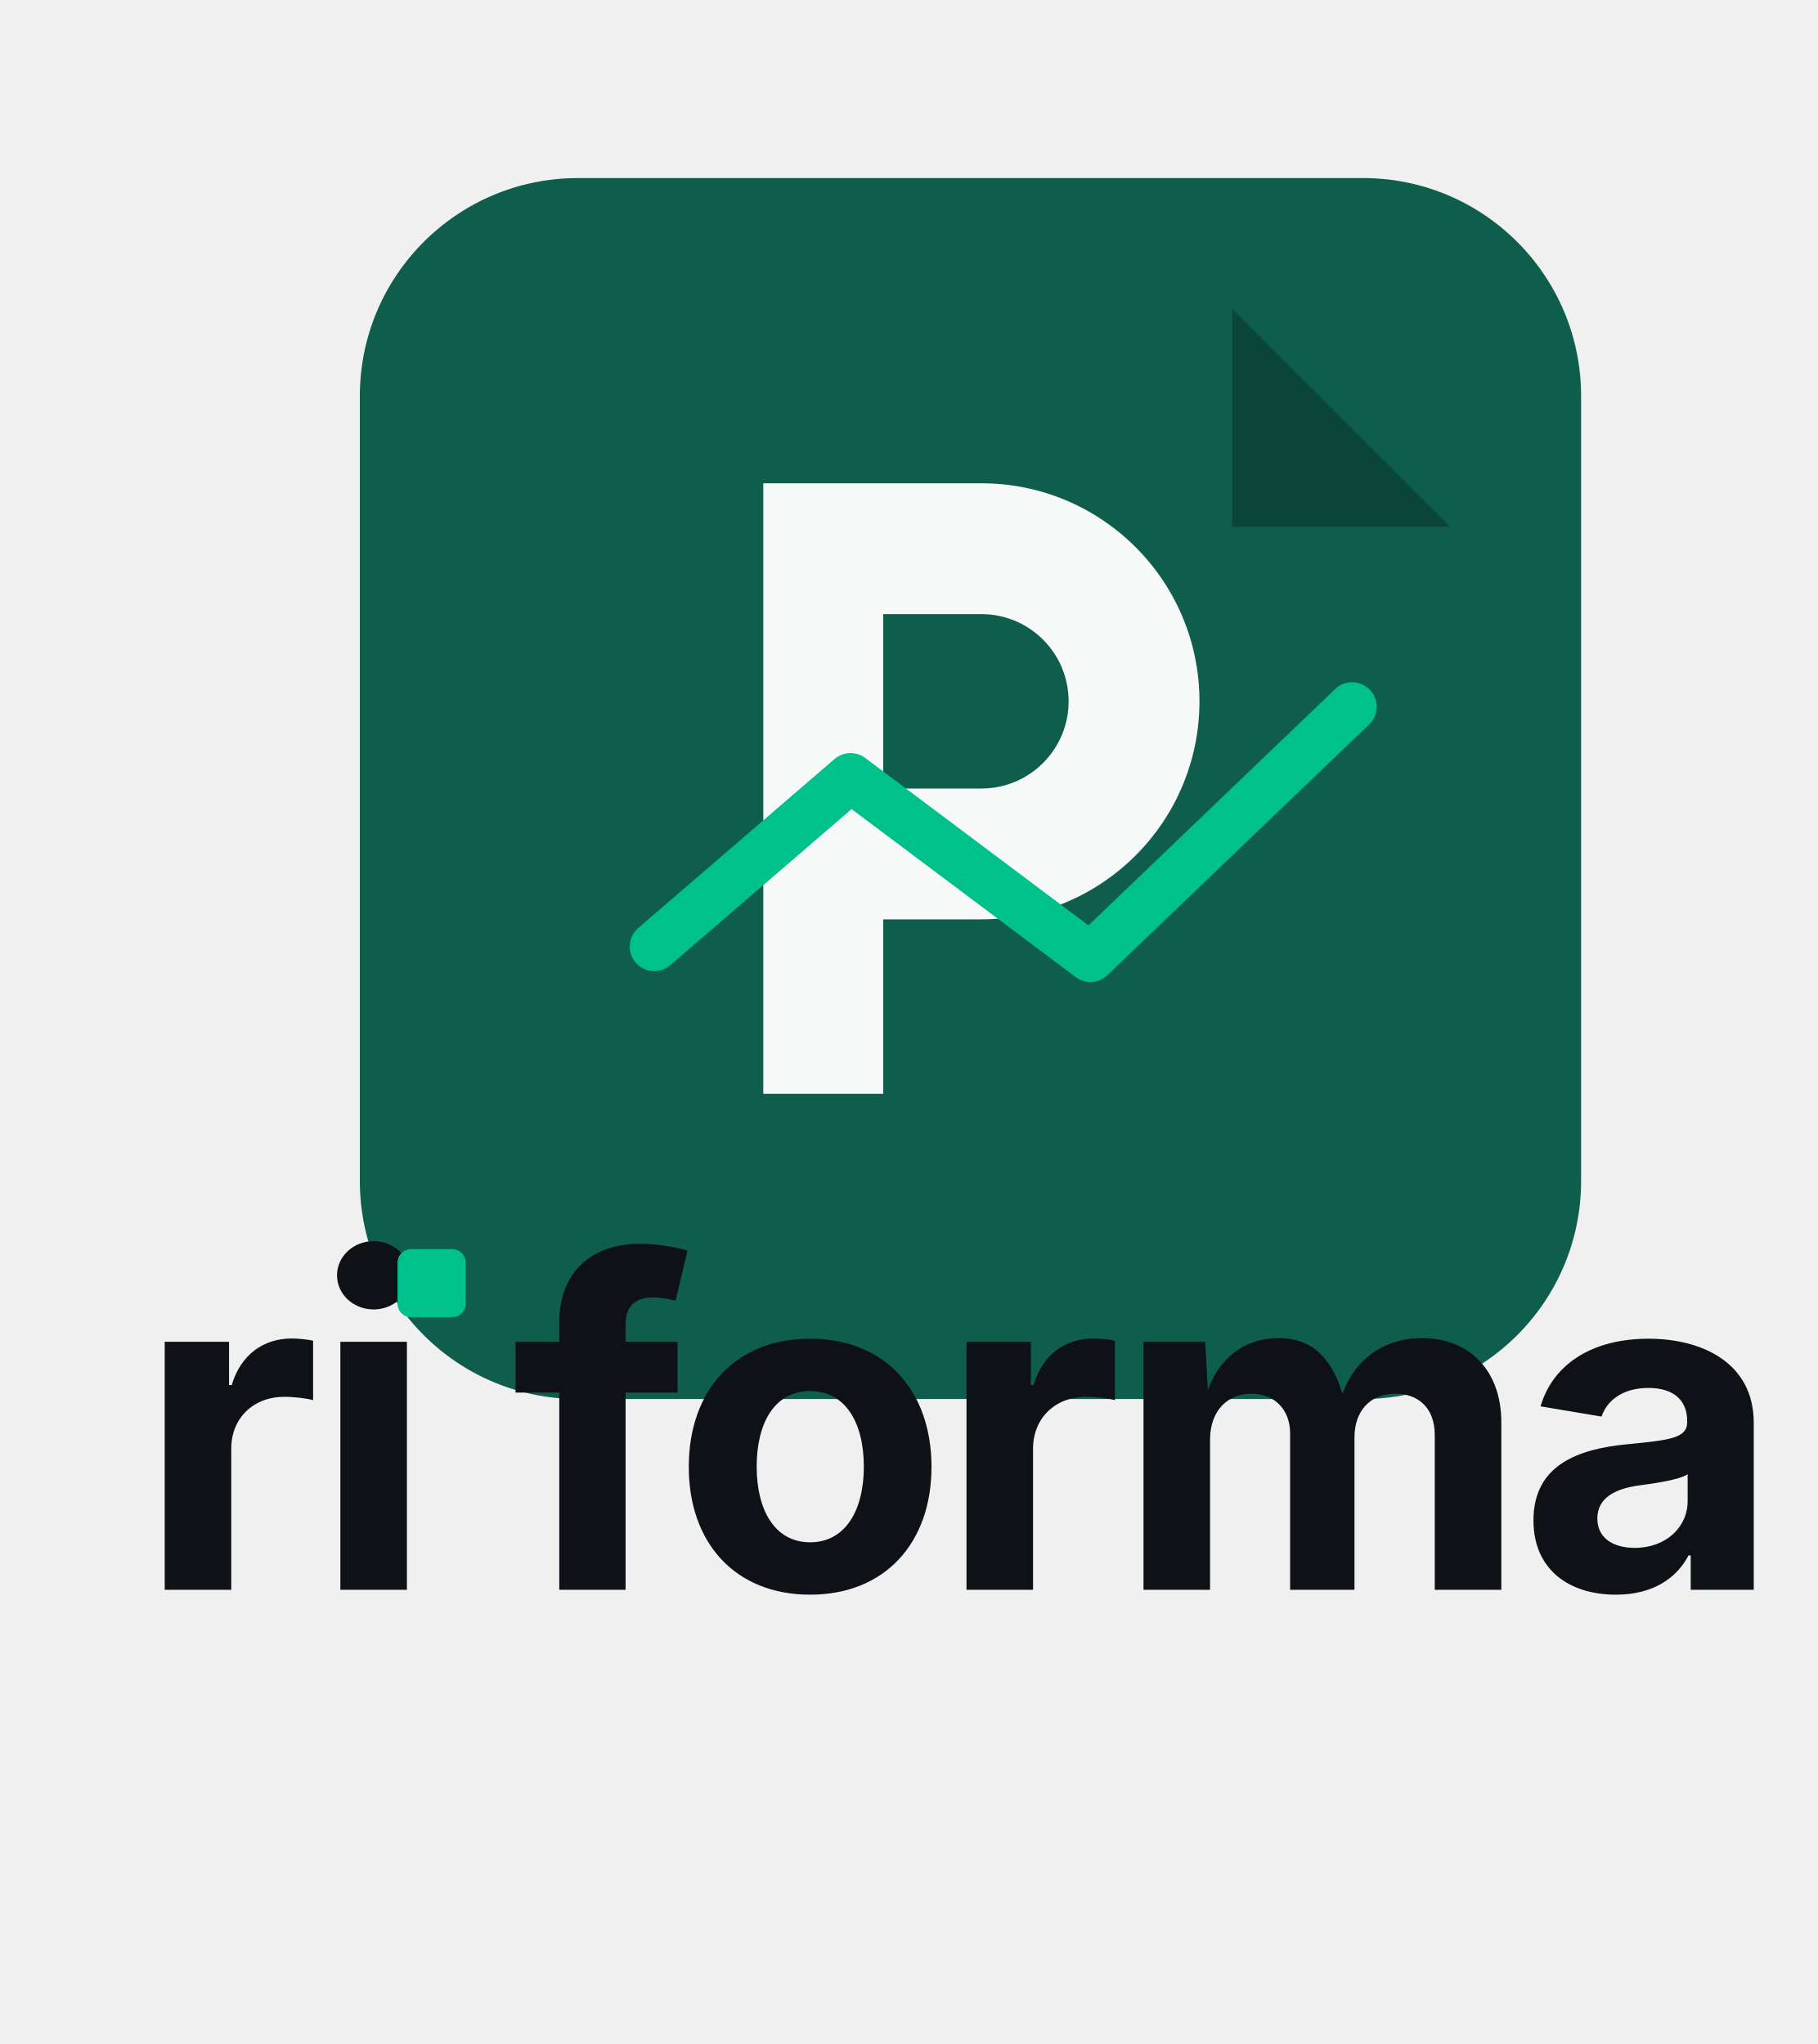
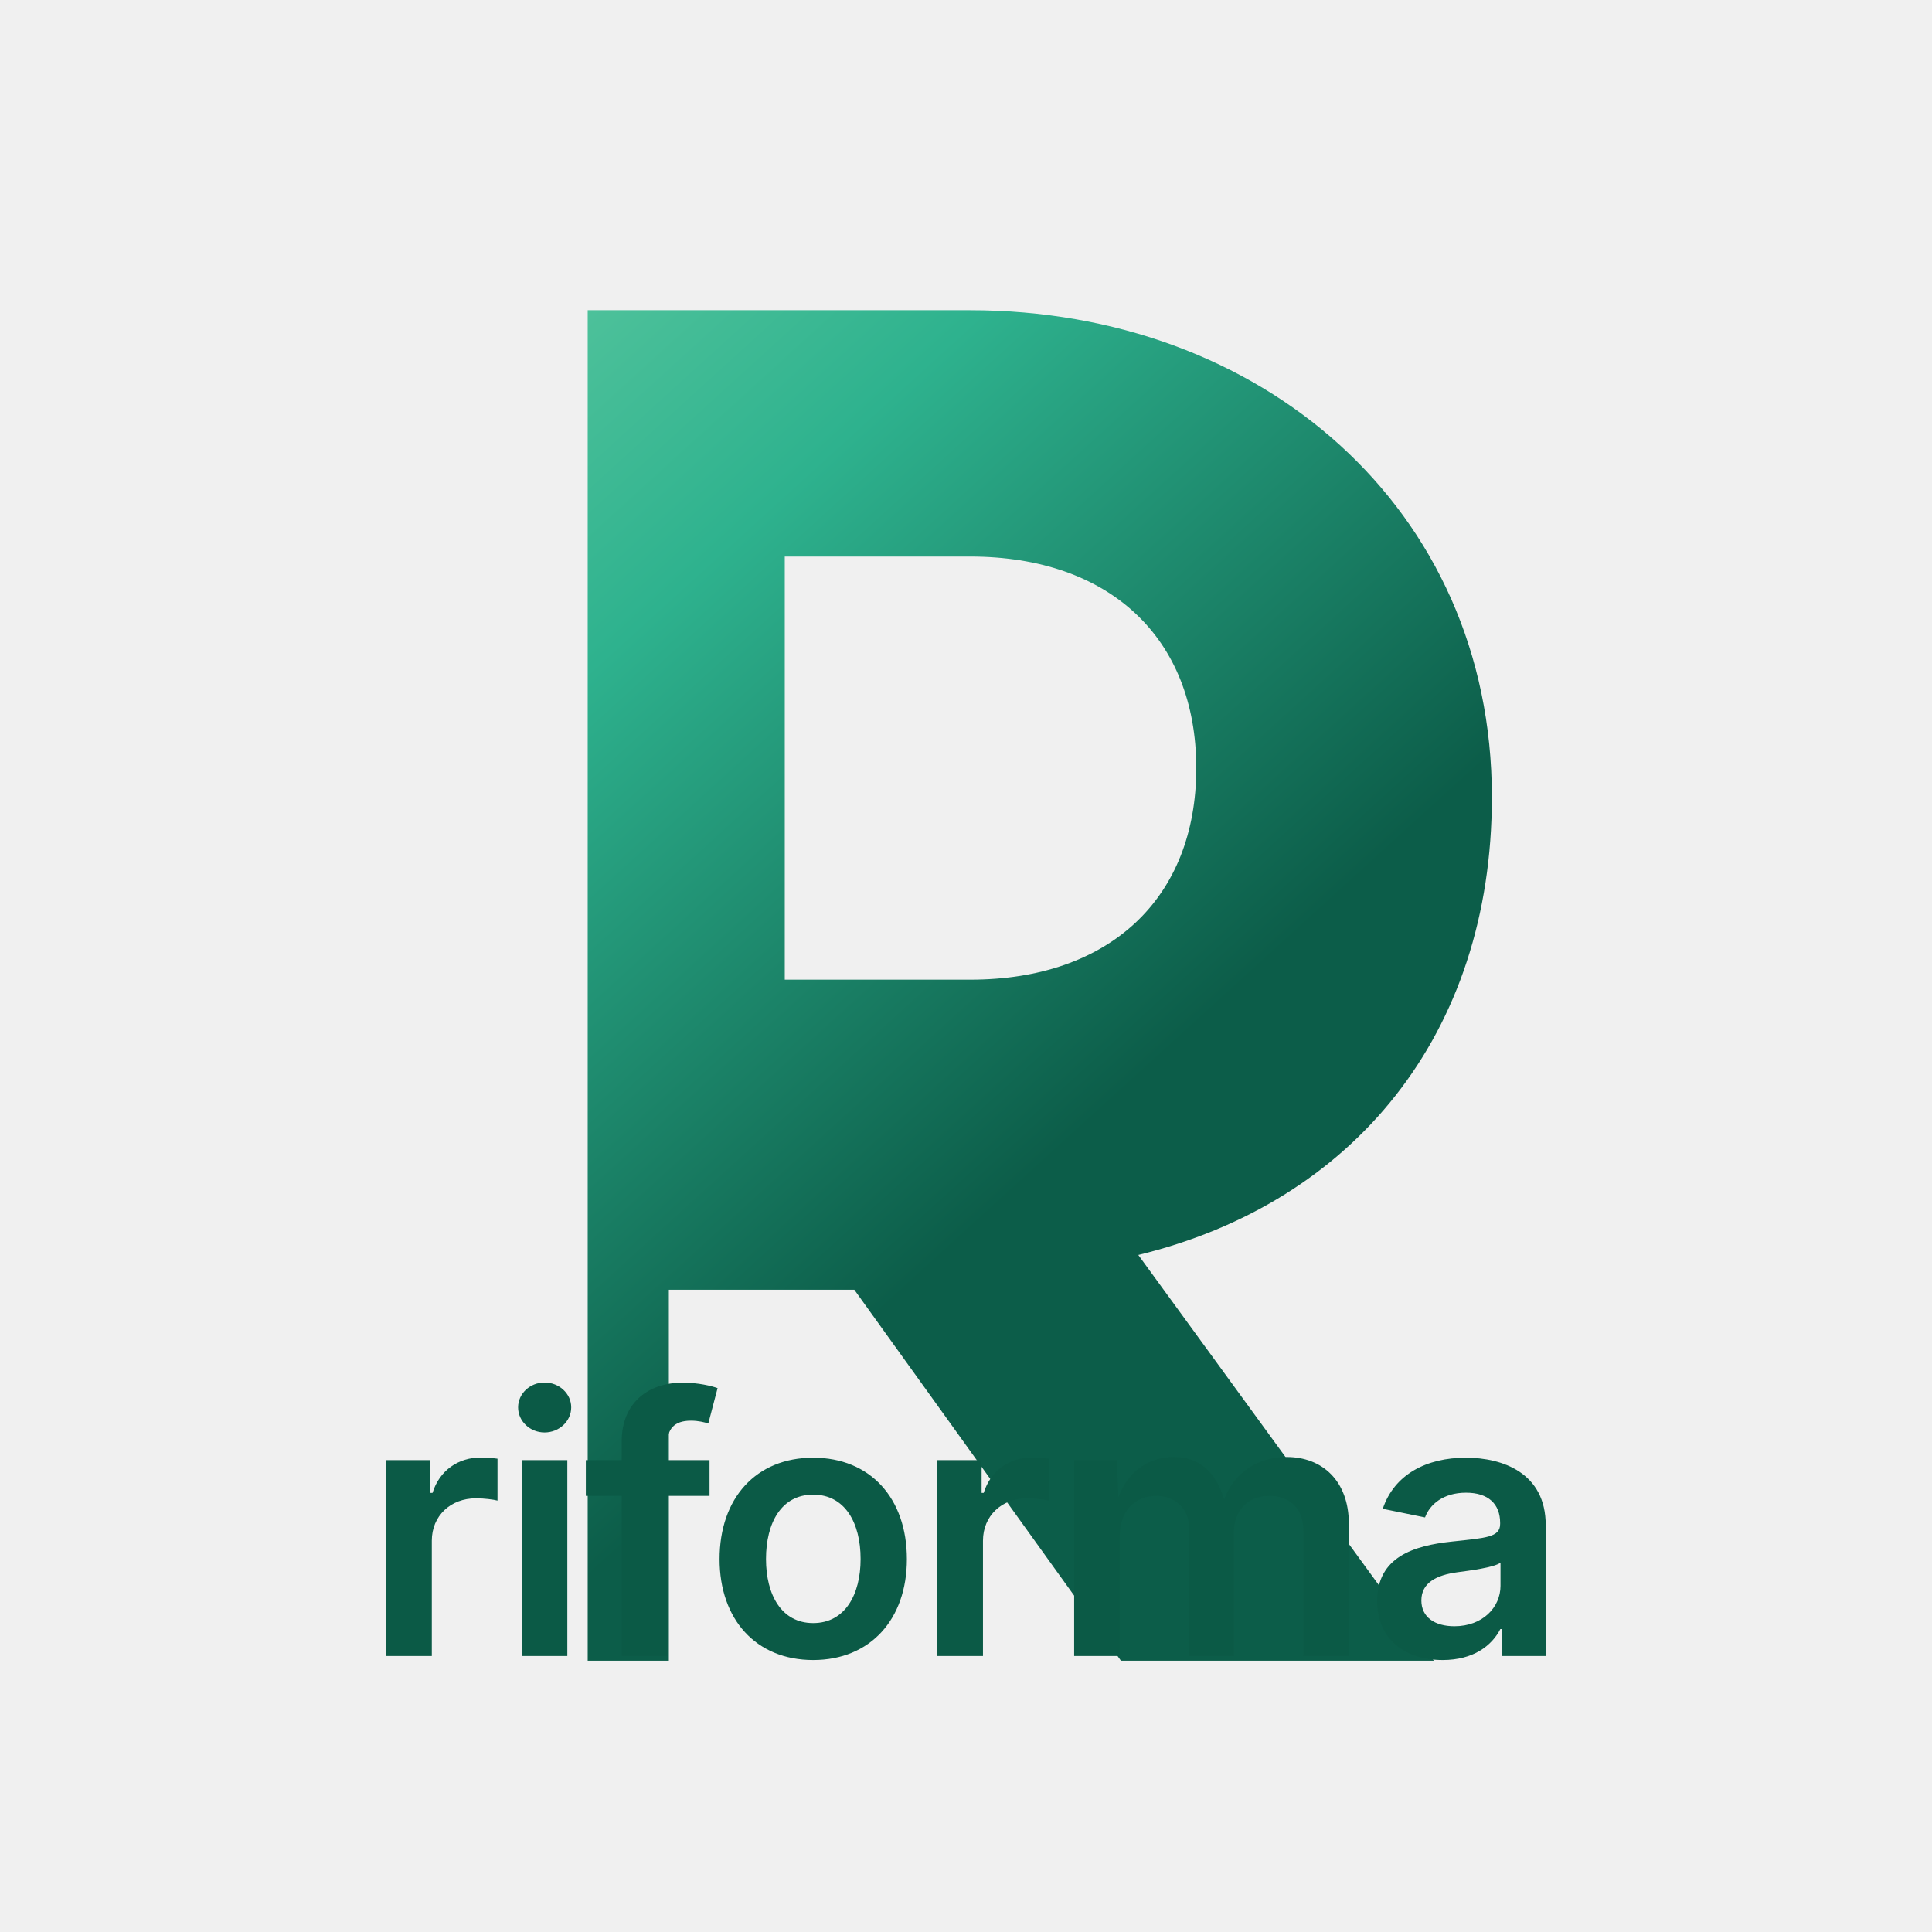
- <svg xmlns="http://www.w3.org/2000/svg" width="800" height="900" viewBox="0 0 800 900" role="img" aria-labelledby="title desc">
-   <g transform="translate(120,40) scale(0.6)">
-     <rect x="64" y="64" width="896" height="896" rx="160" fill="#0F5E4D" />
-     <path d="M864 320 L704 320 L704 160" fill="#0B4237" opacity="0.9" />
-     <path d="M360 288 h160 a160 160 0 0 1 0 320 h-72 v128 h-88 V288z              M448 384 v128 h72 a64 64 0 0 0 0 -128h-72z" fill="#FFFFFF" opacity="0.96" />
-     <path d="M280 628 L424 504 L600 636 L792 452" fill="none" stroke="#00C08B" stroke-width="36" stroke-linecap="round" stroke-linejoin="round" />
-     <circle cx="424" cy="504" r="14" fill="#00C08B" />
-     <circle cx="600" cy="636" r="14" fill="#00C08B" />
-     <circle cx="792" cy="452" r="14" fill="#00C08B" />
+ <svg xmlns="http://www.w3.org/2000/svg" width="420" height="420" viewBox="0 0 420 420" role="img" aria-labelledby="title desc">
+   <defs>
+     <linearGradient id="riformaGradient" x1="68" y1="32" x2="352" y2="344" gradientUnits="userSpaceOnUse">
+       <stop offset="0%" stop-color="#6ED1A7" />
+       <stop offset="45%" stop-color="#2EB28E" />
+       <stop offset="100%" stop-color="#0C5D49" />
+     </linearGradient>
+   </defs>
+   <g transform="translate(32,12) scale(0.63)">
+     <path fill="url(#riformaGradient)" d="M152 88h132c100 0 180 68 180 168 0 82-48 140-122 158l102 140H336l-92-128h-64v128H152zm132 85h-64v146h64c48 0 78-28 78-73s-30-73-78-73z" />
  </g>
-   <g transform="translate(60,700)">
-     <text x="0" y="0" font-family="Inter, system-ui, -apple-system, 'Segoe UI', Roboto, Ubuntu, Cantarell, 'Noto Sans', 'Helvetica Neue', Arial, sans-serif" font-size="200" font-weight="700" letter-spacing="-5" fill="#0E1116">ri</text>
-     <rect x="115" y="-150" width="30" height="30" rx="6" fill="#00C08B" />
-     <text x="165" y="0" font-family="Inter, system-ui, -apple-system, 'Segoe UI', Roboto, Ubuntu, Cantarell, 'Noto Sans', 'Helvetica Neue', Arial, sans-serif" font-size="200" font-weight="700" letter-spacing="-5" fill="#0E1116">forma</text>
-   </g>
+   <text x="210" y="360" text-anchor="middle" font-family="Inter, system-ui, -apple-system, 'Segoe UI', Roboto, Ubuntu, Cantarell, 'Noto Sans', 'Helvetica Neue', Arial, sans-serif" font-size="78" font-weight="600" letter-spacing="-2" fill="#0B5A46">riforma</text>
</svg>
